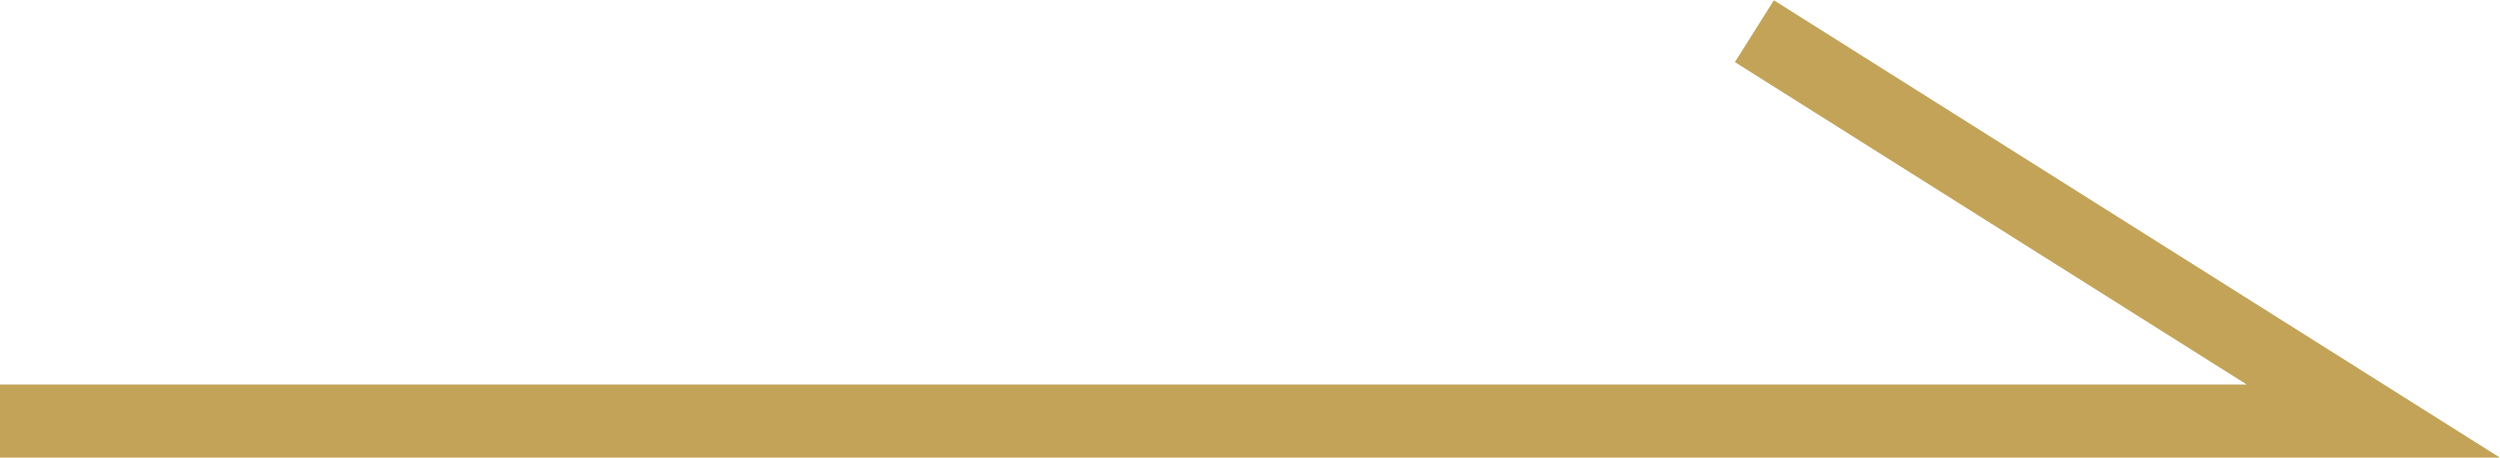
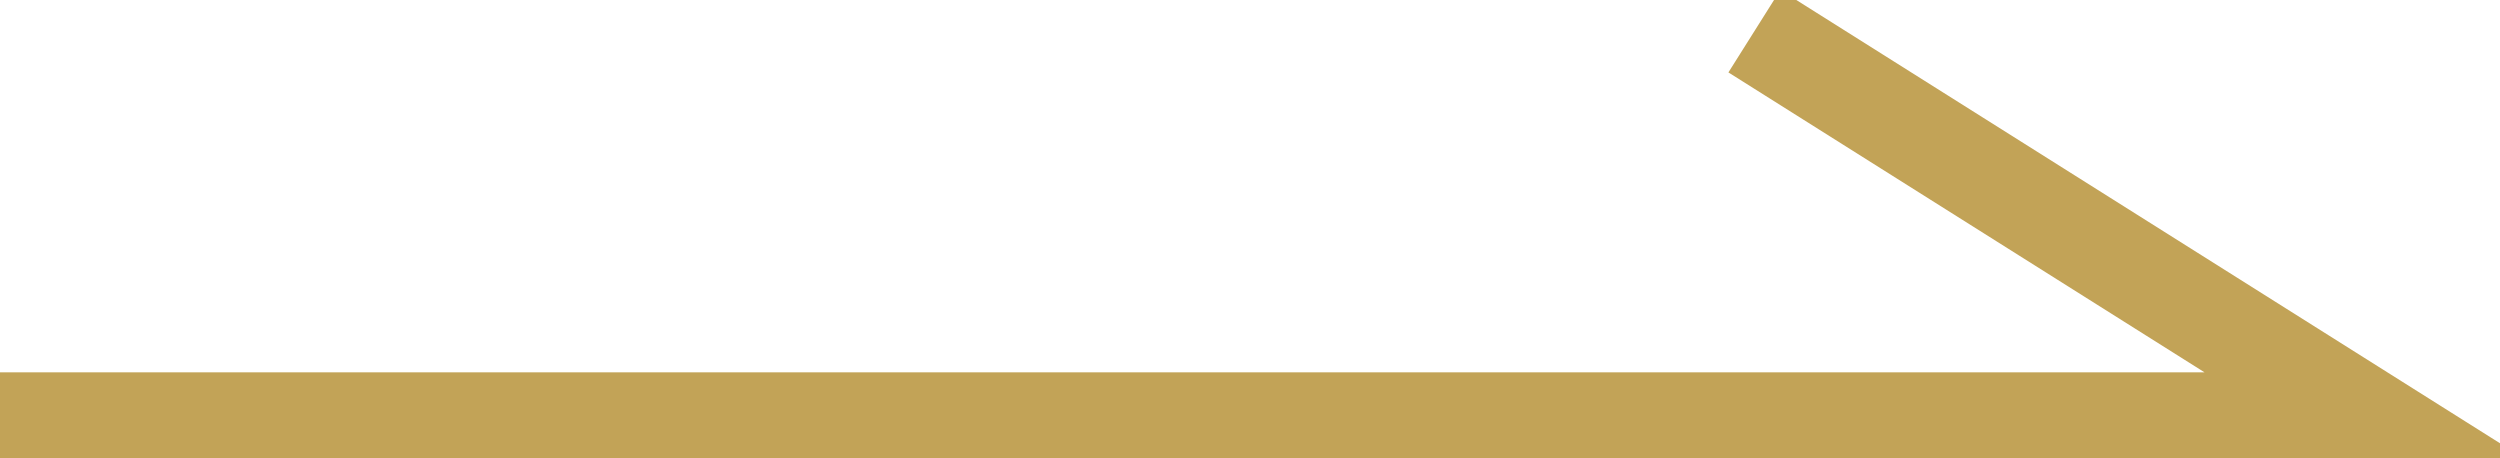
<svg xmlns="http://www.w3.org/2000/svg" id="_圖層_2" data-name="圖層 2" viewBox="0 0 25.65 4.69">
  <defs>
    <style>
      .cls-1 {
        fill: none;
        stroke: #c2a357;
        stroke-miterlimit: 10;
-         stroke-width: .75px;
+         stroke-width: 1px;
+         
      }
    </style>
  </defs>
  <g id="_圖層_1-2" data-name="圖層 1">
    <polyline class="cls-1" points="0 4.32 24.35 4.32 18 .32" />
  </g>
</svg>
